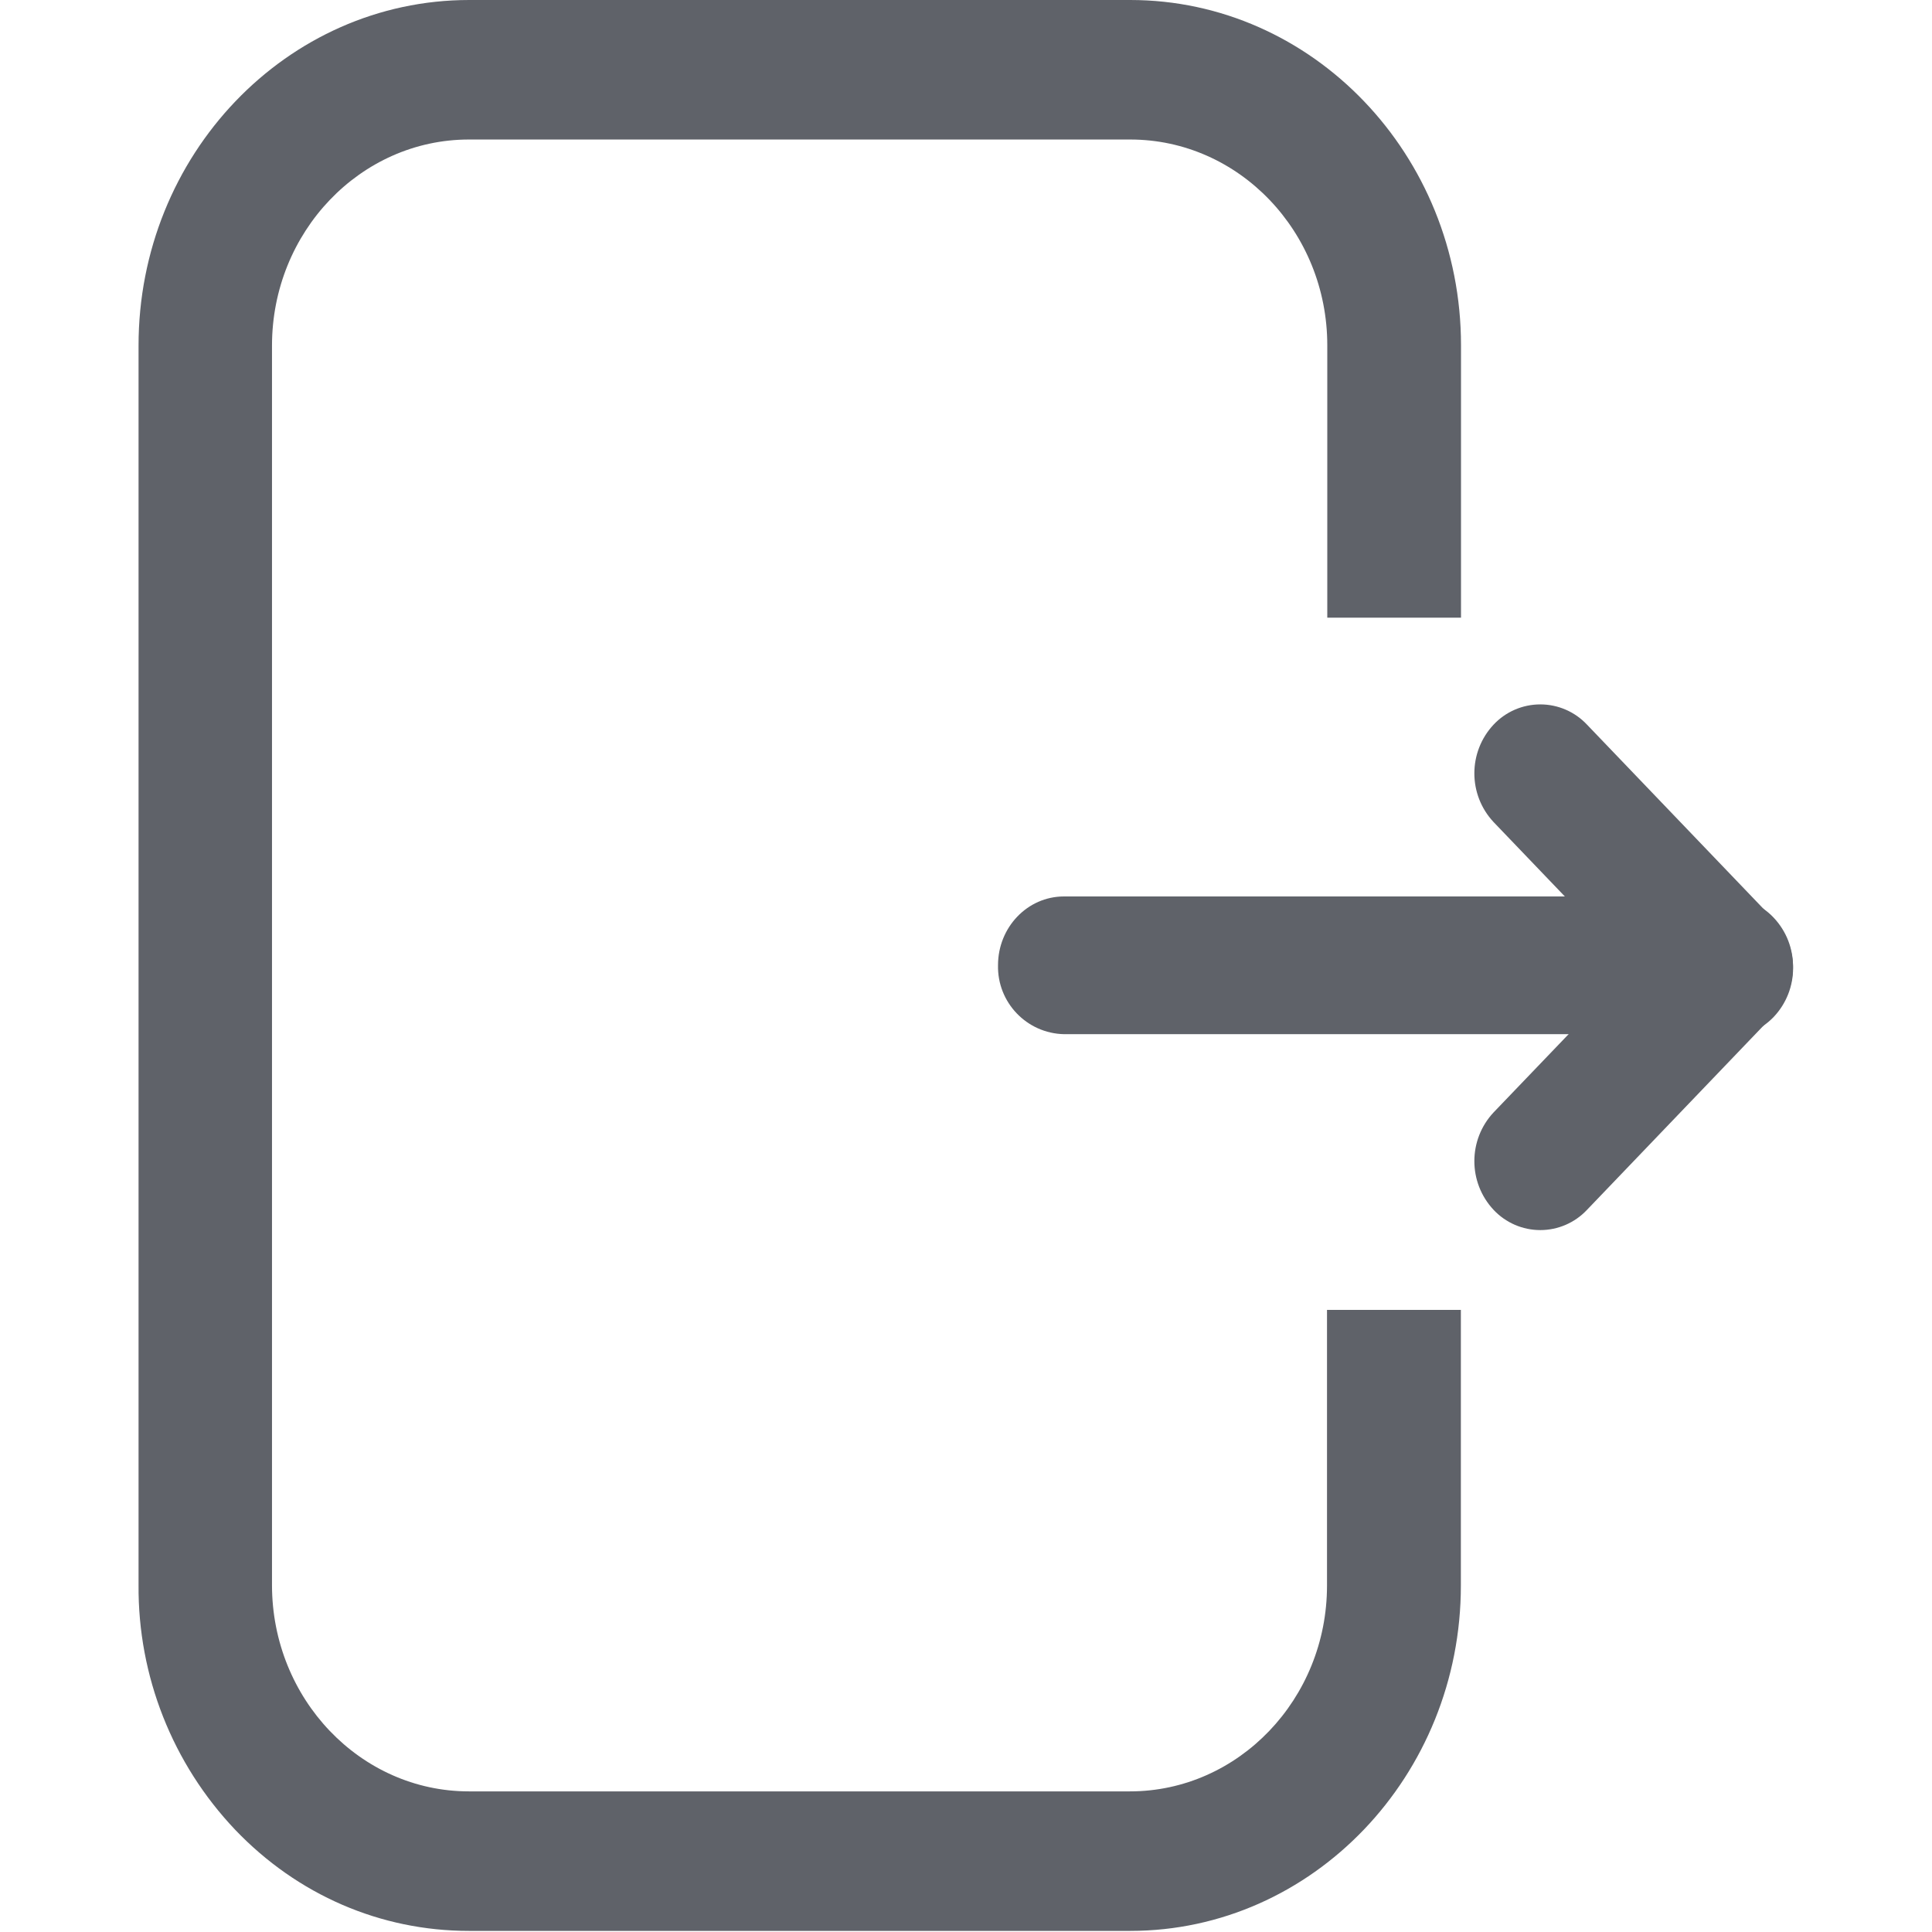
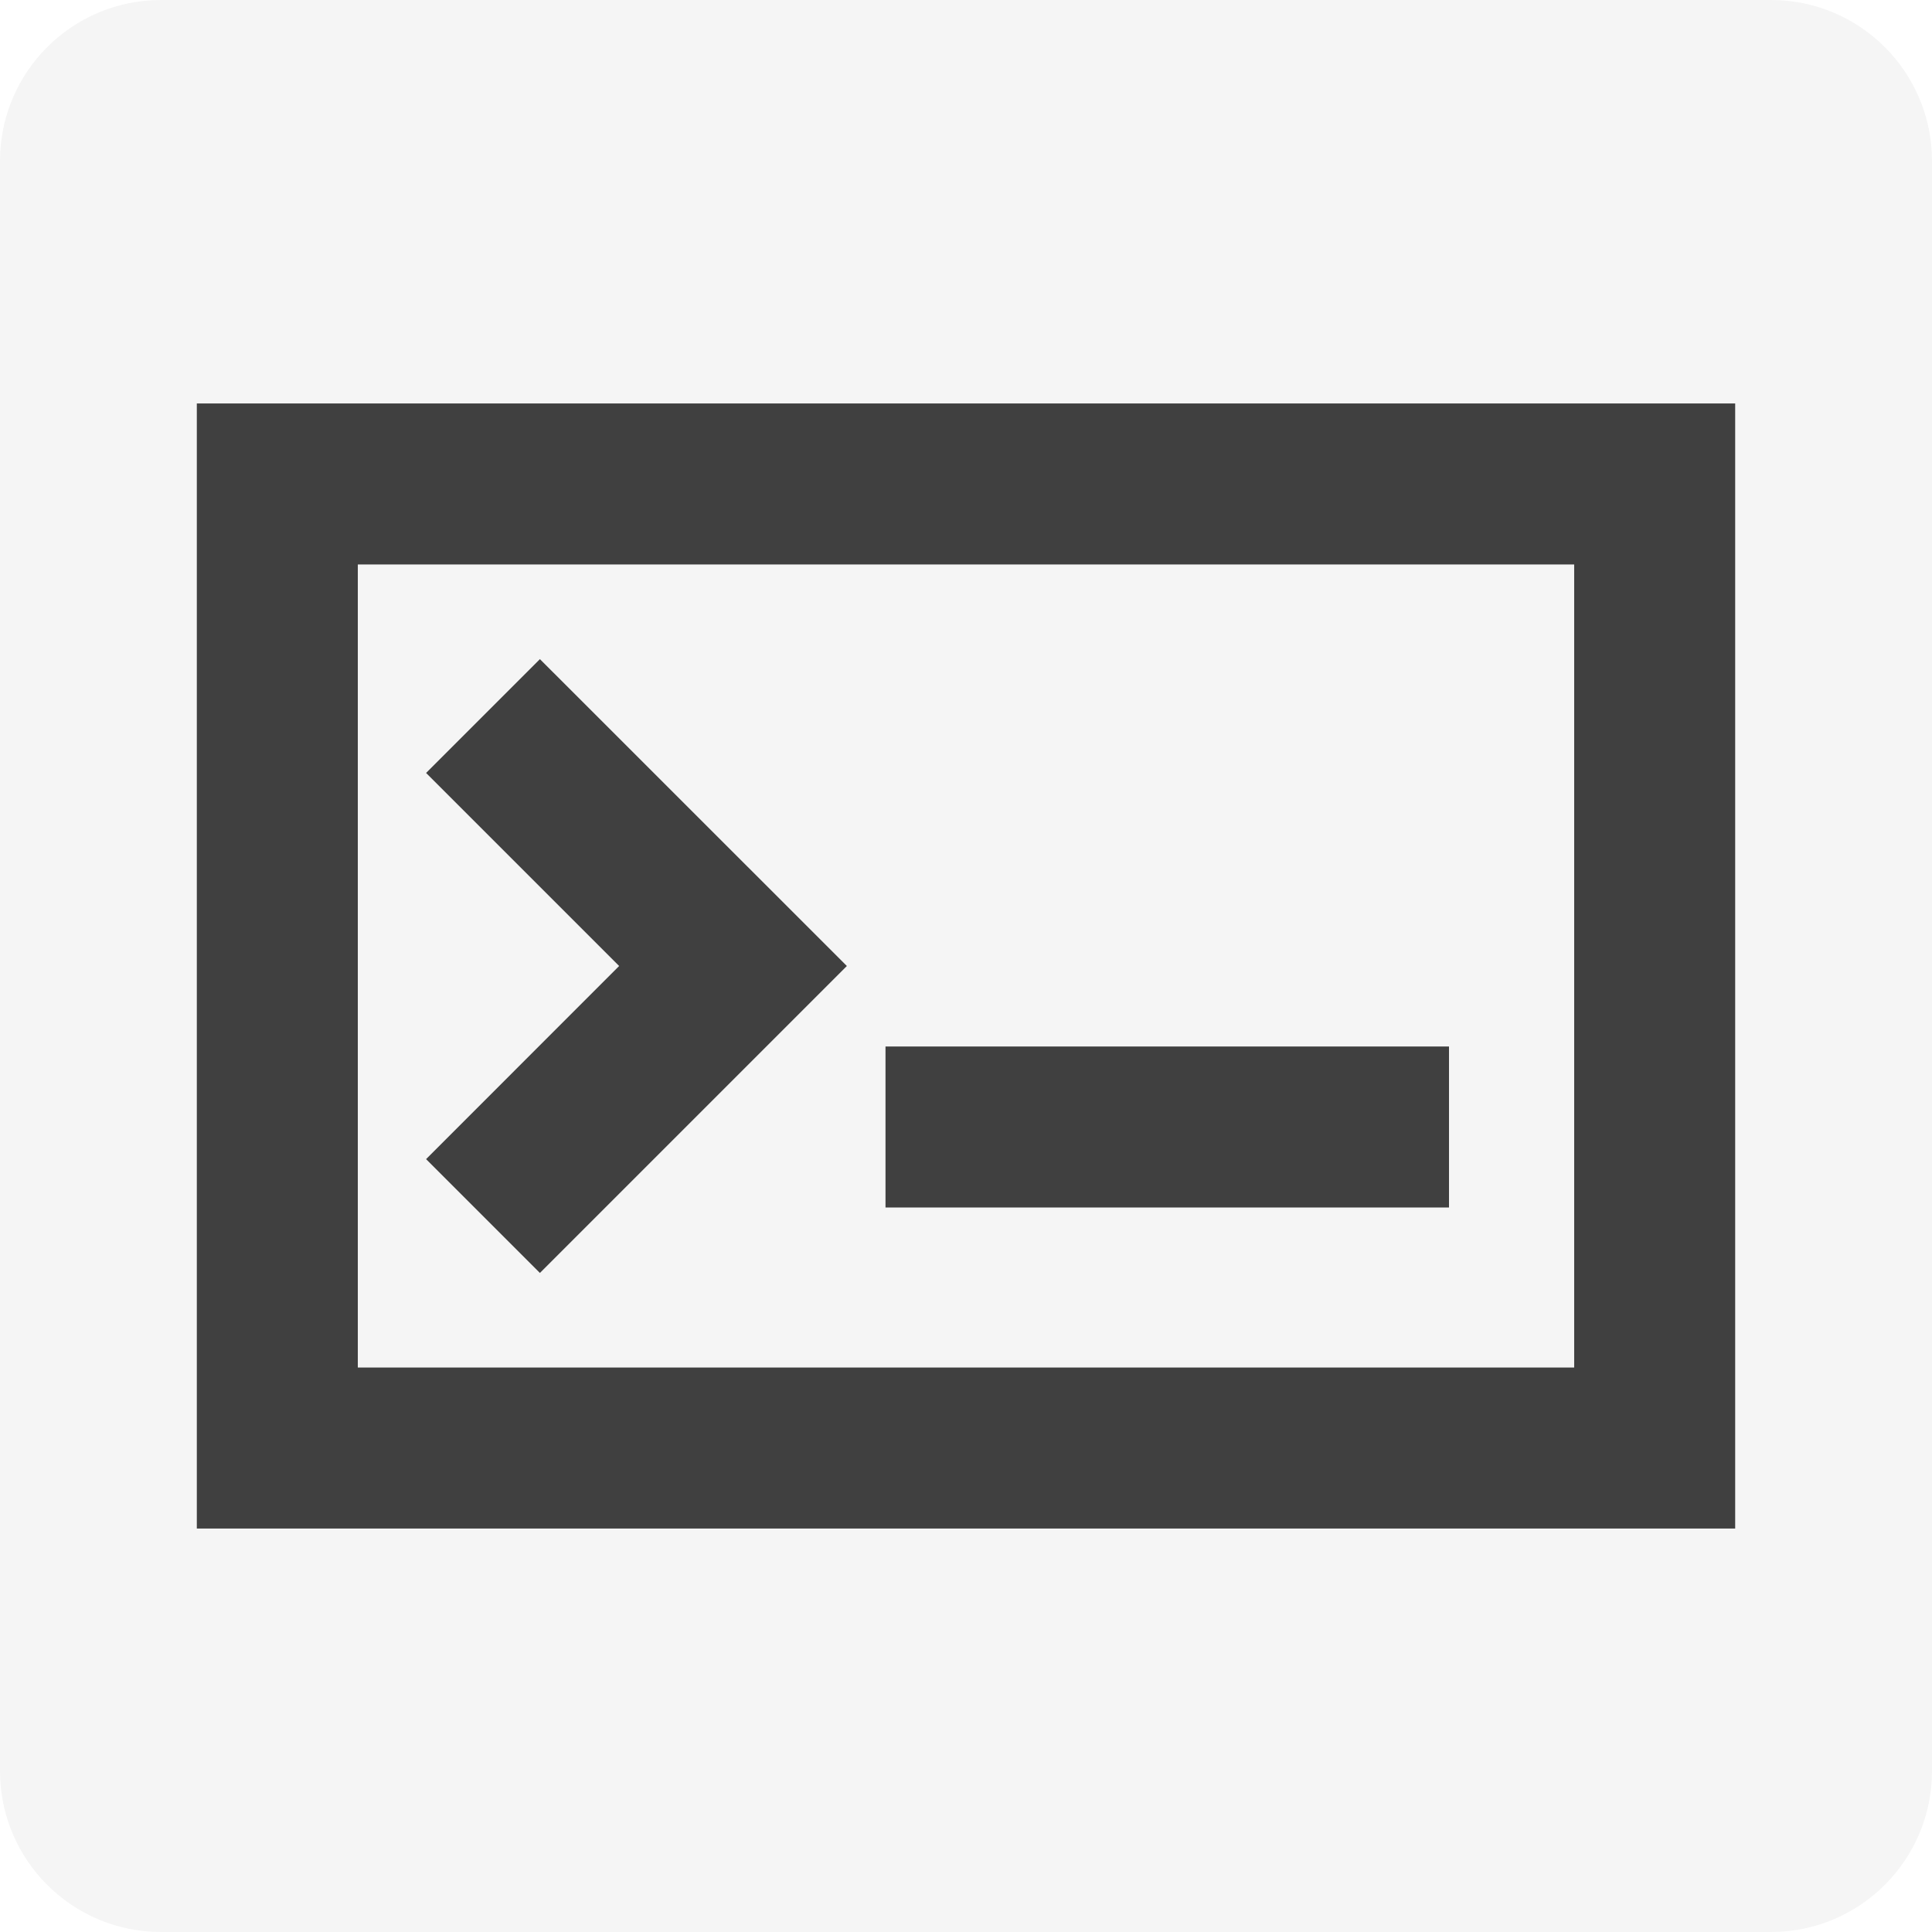
- <svg xmlns="http://www.w3.org/2000/svg" t="1691030996990" class="icon" viewBox="0 0 1024 1024" version="1.1" p-id="24773" width="200" height="200">
-   <path d="M599.04 1023.415H248.539c-46.811 0-90.843-19.017-123.904-53.614a186.368 186.368 0 0 1-51.2-129.682v-656.823C73.362 82.139 151.991 0 248.686 0h350.354c96.622 0 175.323 82.066 175.323 183.003v144.384h-70.875V183.003c0-60.123-46.811-109.056-104.448-109.056H248.539c-57.49 0-104.375 49.006-104.375 109.275v656.896c0 60.27 46.811 109.349 104.375 109.349h350.354c57.563 0 104.448-49.006 104.448-109.056V694.272h70.949v145.993c0.073 100.937-78.629 183.15-175.25 183.15z" fill="#5F6269" p-id="24774" />
-   <path d="M563.858 475.136h349.989c19.383 0 35.035 16.384 35.035 36.498a35.767 35.767 0 0 1-35.035 36.498H563.931a35.767 35.767 0 0 1-34.962-36.571c0-20.041 15.579-36.425 34.962-36.425z" fill="#5F6269" p-id="24775" />
-   <path d="M791.625 589.605l98.962-103.205a33.938 33.938 0 0 1 49.518 0 37.595 37.595 0 0 1 0 51.566L841.143 641.243a33.938 33.938 0 0 1-49.518 0 37.815 37.815 0 0 1 0-51.639z" fill="#5F6269" p-id="24776" />
-   <path d="M791.625 435.712l98.962 103.278c13.751 14.263 35.84 14.263 49.518 0a37.595 37.595 0 0 0 0-51.639L841.143 384.073a33.938 33.938 0 0 0-49.518 0 37.815 37.815 0 0 0 0 51.639z" fill="#5F6269" p-id="24777" />
+ <svg xmlns="http://www.w3.org/2000/svg" width="24" height="24" viewBox="0 0 24 24" fill="none">
+   <rect width="24" height="24" rx="2" fill="#F5F5F5" />
+   <path fill-rule="evenodd" clip-rule="evenodd" d="M2.445 5.012H21.555V18.988H2.445V5.012ZM4.445 7.012V16.988H19.555V7.012H4.445Z" fill="#404040" />
+   <path fill-rule="evenodd" clip-rule="evenodd" d="M6.707 8.188L5.293 9.602L7.691 12L5.293 14.399L6.707 15.813L10.52 12L6.707 8.188Z" fill="#404040" />
+   <path fill-rule="evenodd" clip-rule="evenodd" d="M18 15L11 15L11 13L18 13L18 15Z" fill="#404040" />
</svg>
